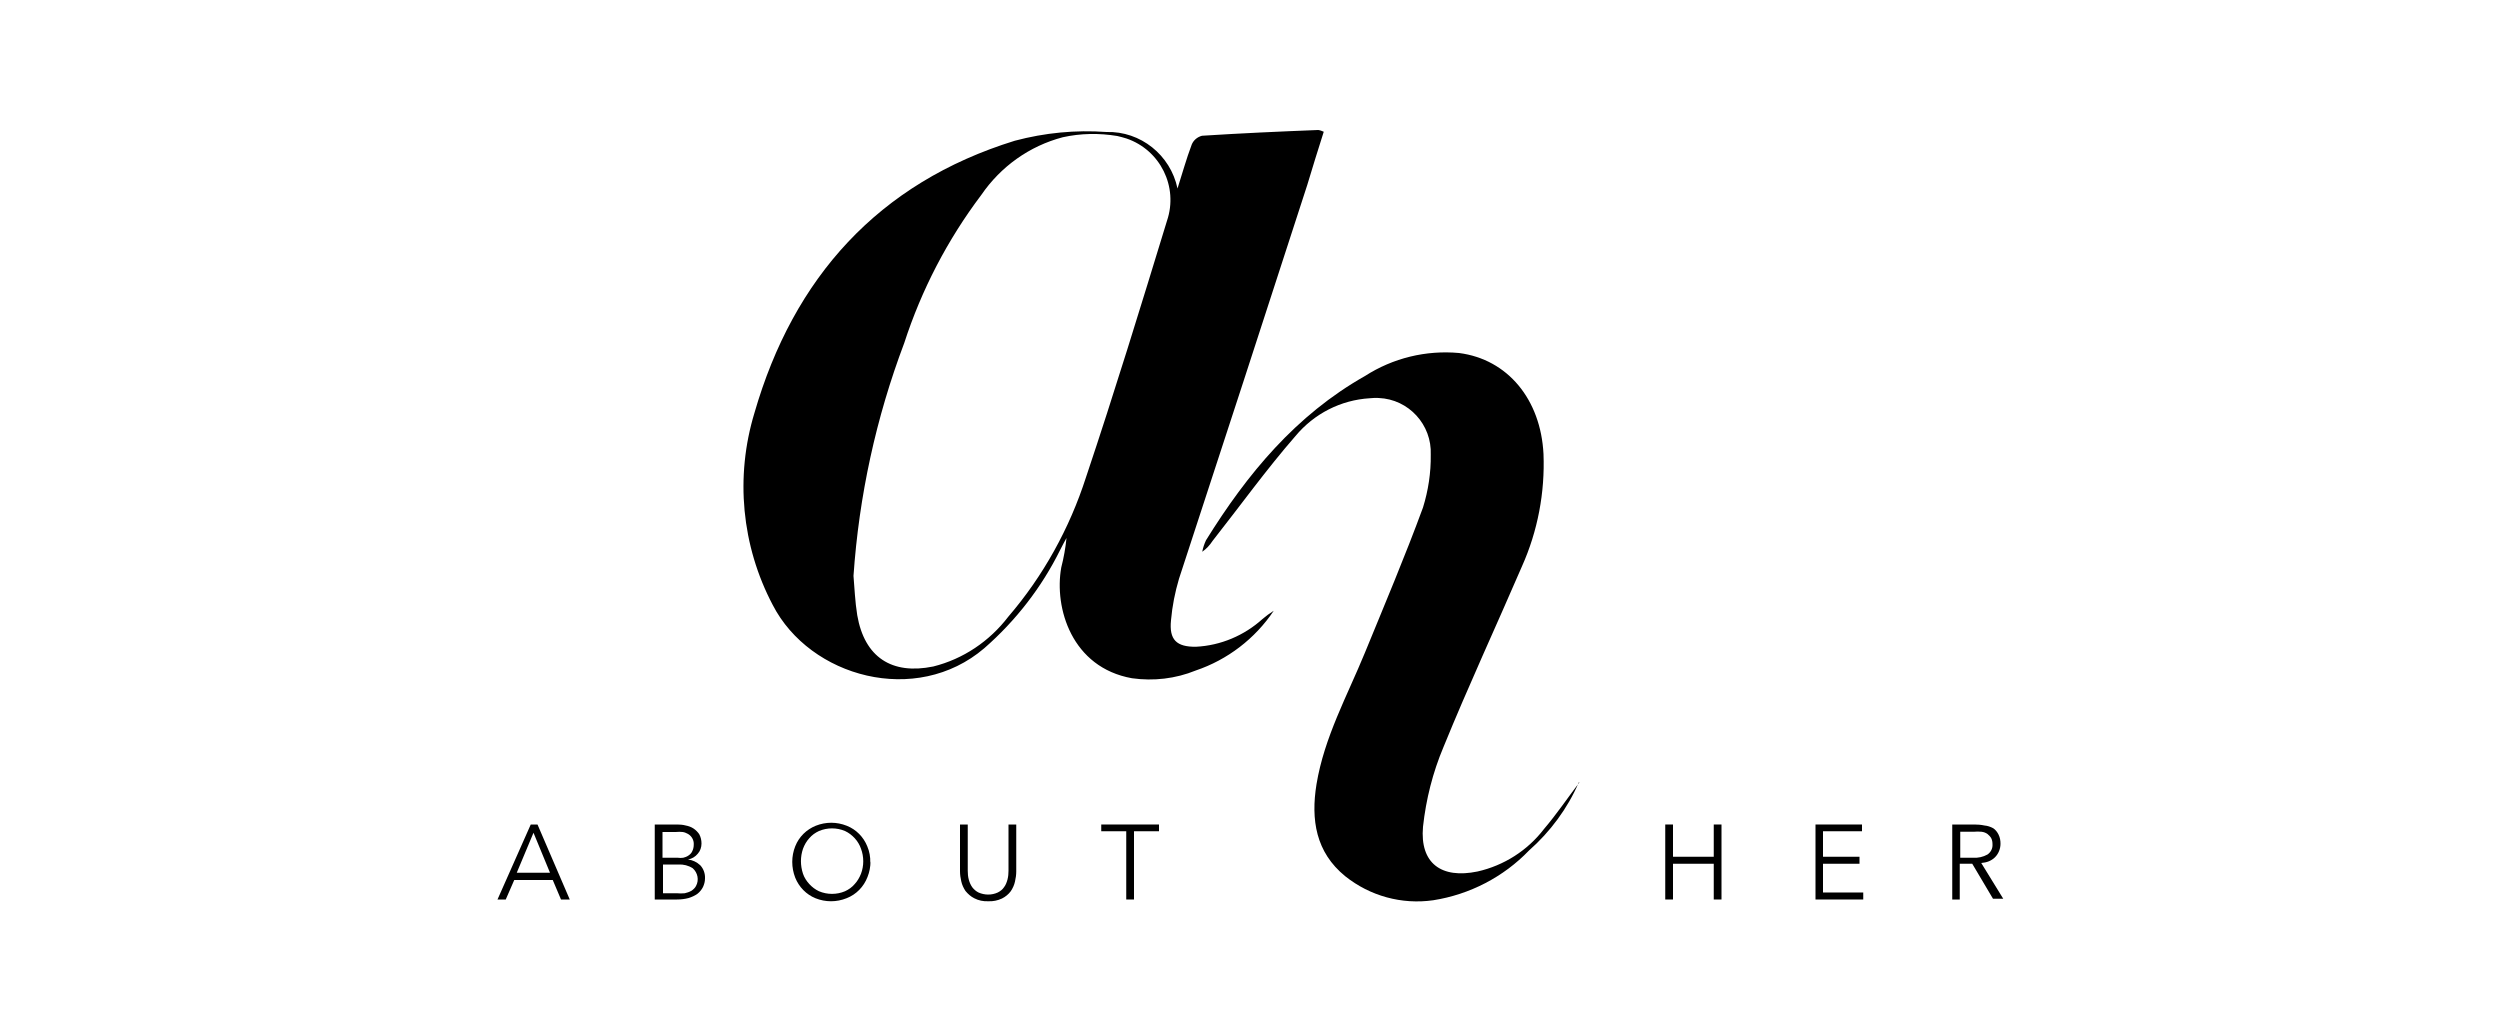
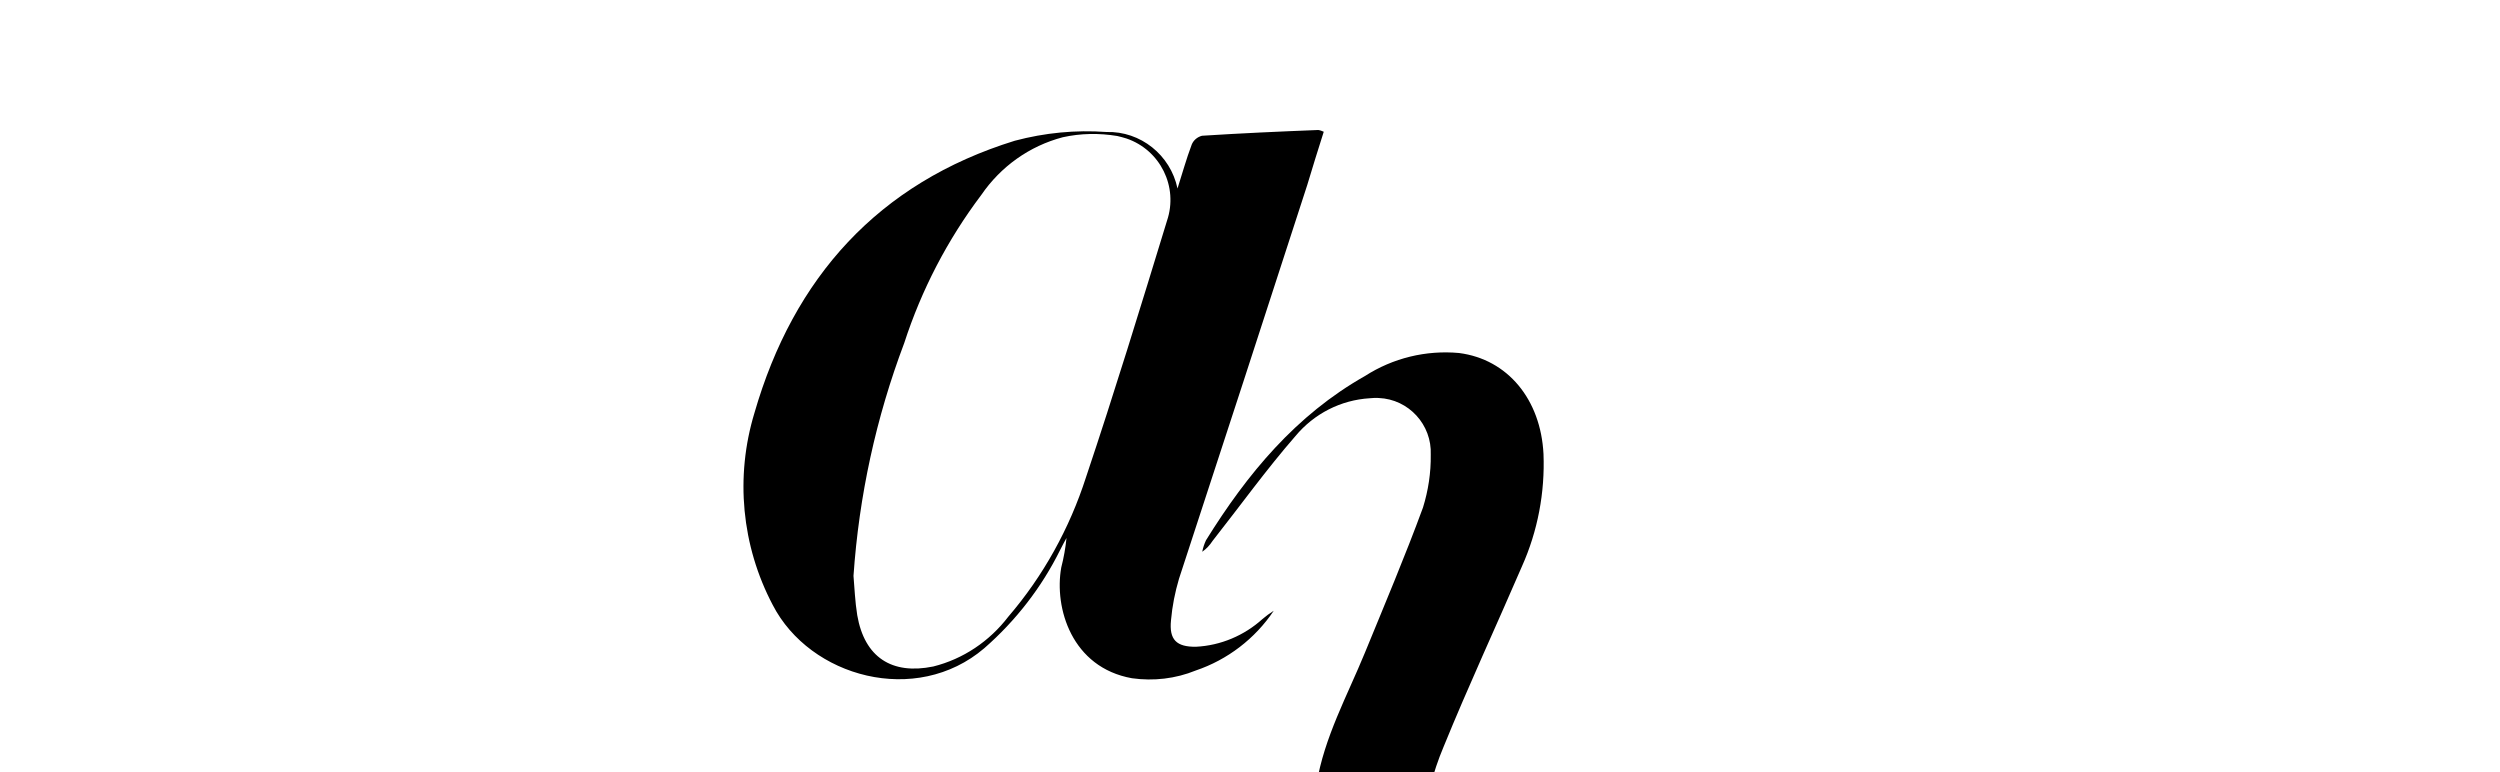
- <svg xmlns="http://www.w3.org/2000/svg" width="1000" height="413" viewBox="0 0 1000 413" fill="none">
+ <svg xmlns="http://www.w3.org/2000/svg" viewBox="0 0 1000 308.6" fill="none">
  <path d="M471 75.4C472.9 69.5 474.5 63.6 476.7 57.8C477.4 56.1 478.9 54.8 480.8 54.3C496.4 53.3 511.9 52.6 527.3 52C528.1 52.1 528.8 52.4 529.5 52.7C527.2 59.9 525 67 522.9 74C505.9 126.5 488.8 179 471.6 231.5C470 236.9 468.9 242.4 468.4 248.1C467.6 255.9 470.6 258.8 478.4 258.7C488.3 258.2 497.7 254.2 505 247.6C506.4 246.4 507.9 245.3 509.5 244.3C502 255.5 491 263.9 478.3 268.2C470.2 271.5 461.4 272.5 452.8 271.3C428.7 267 421.6 243.2 424.5 227C425.5 223.1 426.2 219.2 426.6 215.2C425.7 216.8 424.9 218.3 424.1 219.9C416.7 234.9 406.3 248.3 393.7 259.3C366.4 282.6 324 270.9 309.1 242C296.6 218.3 294 190.7 301.8 165.1C317.4 111.1 351.3 73.2 405.9 56.3C417.9 53.1 430.3 51.9 442.6 52.8C456.2 52.4 468.2 62 471 75.4ZM341.4 230.4C341.8 234.9 342 240.6 342.9 246.1C345.8 262.9 356.7 270 373.3 266.6C385.3 263.6 395.8 256.5 403.3 246.7C417.3 230.4 427.8 211.4 434.4 190.9C445.8 156.9 456.3 122.6 466.8 88.3C471.4 74.7 464.1 60 450.6 55.4C449.4 55 448.1 54.7 446.9 54.4C439.7 53.2 432.3 53.3 425.1 54.9C411.8 58.4 400.3 66.6 392.5 78C379 95.9 368.6 115.9 361.7 137.2C350.4 167.1 343.6 198.4 341.4 230.3" fill="black" />
  <path d="M631.5 313C627 323.4 620.1 332.7 611.6 340.2C601.4 350.8 587.9 357.8 573.3 360.1C560.7 361.9 548 358.4 538.1 350.5C526.3 340.9 524.3 327.9 526.6 313.7C529.7 294.9 538.9 278.3 546 261C553.9 241.7 562 222.6 569.2 203C571.3 196.2 572.4 189.1 572.3 181.9C572.8 169.9 563.5 159.7 551.5 159.2C550.3 159.1 549.1 159.2 547.9 159.3C536.3 160 525.6 165.5 518.2 174.4C506.6 187.7 496.1 202.3 485 216.4C483.9 218.1 482.5 219.6 480.9 220.7C481.2 219.1 481.7 217.6 482.4 216.1C498.9 189.5 518.4 166 546 150.4C557.2 143.2 570.4 140 583.6 141.2C603.1 143.7 616.3 159.8 617.4 181.6C618 197 615.1 212.4 608.8 226.5C598.4 250.6 587.3 274.5 577.4 298.8C573.1 309 570.4 319.7 569.2 330.7C567.9 345.3 576.5 351.6 591 348.6C601.6 346.2 611 340.2 617.6 331.6C622.7 325.6 627.1 319.1 631.8 312.9" fill="black" />
  <path d="M202.3 359.8H199L212.3 329.8H215L227.9 359.8H224.4L221.1 352H205.7L202.3 359.8ZM206.7 349.1H220L213.4 333.1L206.7 349.1Z" fill="black" />
  <path d="M261.9 329.8H270.9C272 329.8 273.2 329.9 274.3 330.2C275.4 330.4 276.5 330.8 277.4 331.4C278.3 332 279.1 332.8 279.7 333.7C280.3 334.8 280.6 336.1 280.6 337.4C280.6 338.9 280.1 340.4 279.1 341.5C278.1 342.7 276.8 343.5 275.2 343.8C277 344 278.7 344.8 280.1 346.1C281.4 347.5 282.1 349.4 282 351.4C282 352.6 281.7 353.7 281.2 354.8C280.7 355.8 279.9 356.8 279 357.5C277.9 358.3 276.7 358.8 275.5 359.2C274 359.6 272.4 359.8 270.8 359.8H261.9V329.8ZM265 343.1H271.1C271.8 343.2 272.6 343.2 273.3 343.1C274 342.9 274.7 342.7 275.4 342.2C276 341.8 276.6 341.2 276.9 340.5C277.3 339.7 277.5 338.8 277.5 337.8C277.6 336.2 276.8 334.6 275.4 333.7C274.7 333.3 273.9 332.9 273.1 332.8C272.2 332.7 271.2 332.7 270.3 332.8H265V343.1ZM265 357.3H270.7C271.8 357.4 272.8 357.4 273.9 357.3C274.8 357.1 275.7 356.8 276.6 356.3C277.3 355.8 278 355.2 278.4 354.4C279.7 352 279.1 349.1 277.1 347.3C275.4 346.2 273.4 345.7 271.4 345.8H265.2V357.3H265Z" fill="black" />
  <path d="M348.2 344.5C348.2 346.7 347.8 348.8 347 350.8C345.5 354.7 342.5 357.8 338.6 359.3C334.6 360.9 330.2 360.9 326.2 359.3C322.5 357.8 319.6 354.8 318.1 351.1C316.5 347 316.5 342.5 318.1 338.5C319.6 334.7 322.6 331.8 326.3 330.3C330.3 328.7 334.7 328.7 338.7 330.3C342.5 331.8 345.4 334.8 346.9 338.5C347.8 340.6 348.2 342.9 348.1 345.1M345.3 344.5C345.3 342.8 345 341.1 344.4 339.5C343.9 338 343 336.5 341.9 335.3C340.8 334.1 339.5 333.1 338 332.4C334.7 331 330.9 331 327.6 332.4C326.1 333.1 324.8 334 323.7 335.3C322.6 336.5 321.8 337.9 321.2 339.5C320.1 342.7 320.1 346.2 321.2 349.5C321.7 351 322.6 352.4 323.7 353.6C324.8 354.8 326.1 355.8 327.6 356.5C330.9 357.9 334.7 357.9 338 356.5C339.5 355.8 340.8 354.9 341.9 353.6C343 352.4 343.8 351 344.4 349.5C345 347.9 345.3 346.2 345.3 344.5Z" fill="black" />
  <path d="M395.3 360.5C393.4 360.6 391.4 360.2 389.7 359.3C388.3 358.6 387.2 357.6 386.2 356.4C385.4 355.2 384.8 353.9 384.5 352.5C384.2 351.2 384 349.9 384 348.5V329.8H387.1V348.3C387.1 349.5 387.2 350.7 387.5 351.8C387.8 352.9 388.2 353.9 388.9 354.9C389.6 355.8 390.4 356.5 391.4 357C393.9 358.1 396.7 358.1 399.1 357C400.1 356.5 401 355.8 401.6 354.9C402.3 354 402.7 352.9 403 351.8C403.3 350.6 403.4 349.5 403.4 348.3V329.8H406.5V348.6C406.5 349.9 406.3 351.3 406 352.6C405.7 354 405.1 355.3 404.3 356.5C403.4 357.7 402.2 358.7 400.8 359.4C399.1 360.2 397.2 360.6 395.3 360.5Z" fill="black" />
  <path d="M453.6 359.8H450.5V332.5H440.5V329.8H463.6V332.5H453.6V359.8Z" fill="black" />
  <path d="M666.1 329.8H669.2V342.7H685.5V329.8H688.6V359.8H685.5V345.5H669.2V359.8H666.1V329.8Z" fill="black" />
  <path d="M729.2 357H745.3V359.8H726.2V329.8H744.8V332.5H729.2V342.7H743.8V345.5H729.2V357Z" fill="black" />
  <path d="M784 359.8H780.9V329.8H789.7C791.1 329.8 792.4 329.9 793.8 330.2C795 330.3 796.2 330.7 797.3 331.3C798.2 331.9 798.9 332.8 799.4 333.8C800 335 800.2 336.2 800.2 337.5C800.2 339.5 799.4 341.5 798 342.9C797.3 343.6 796.5 344.1 795.6 344.5C794.6 344.9 793.6 345.1 792.5 345.2L801.3 359.5H797.2L788.9 345.5H783.9V359.8H784ZM784 343.1H789.3C791.3 343.2 793.2 342.8 795 341.8C796.3 340.9 797.1 339.4 797 337.8C797 336.9 796.9 336.1 796.5 335.3C796.1 334.6 795.6 334.1 795 333.6C794.3 333.1 793.5 332.8 792.6 332.7C791.6 332.6 790.5 332.6 789.5 332.7H784.1V343.1H784Z" fill="black" />
</svg>
